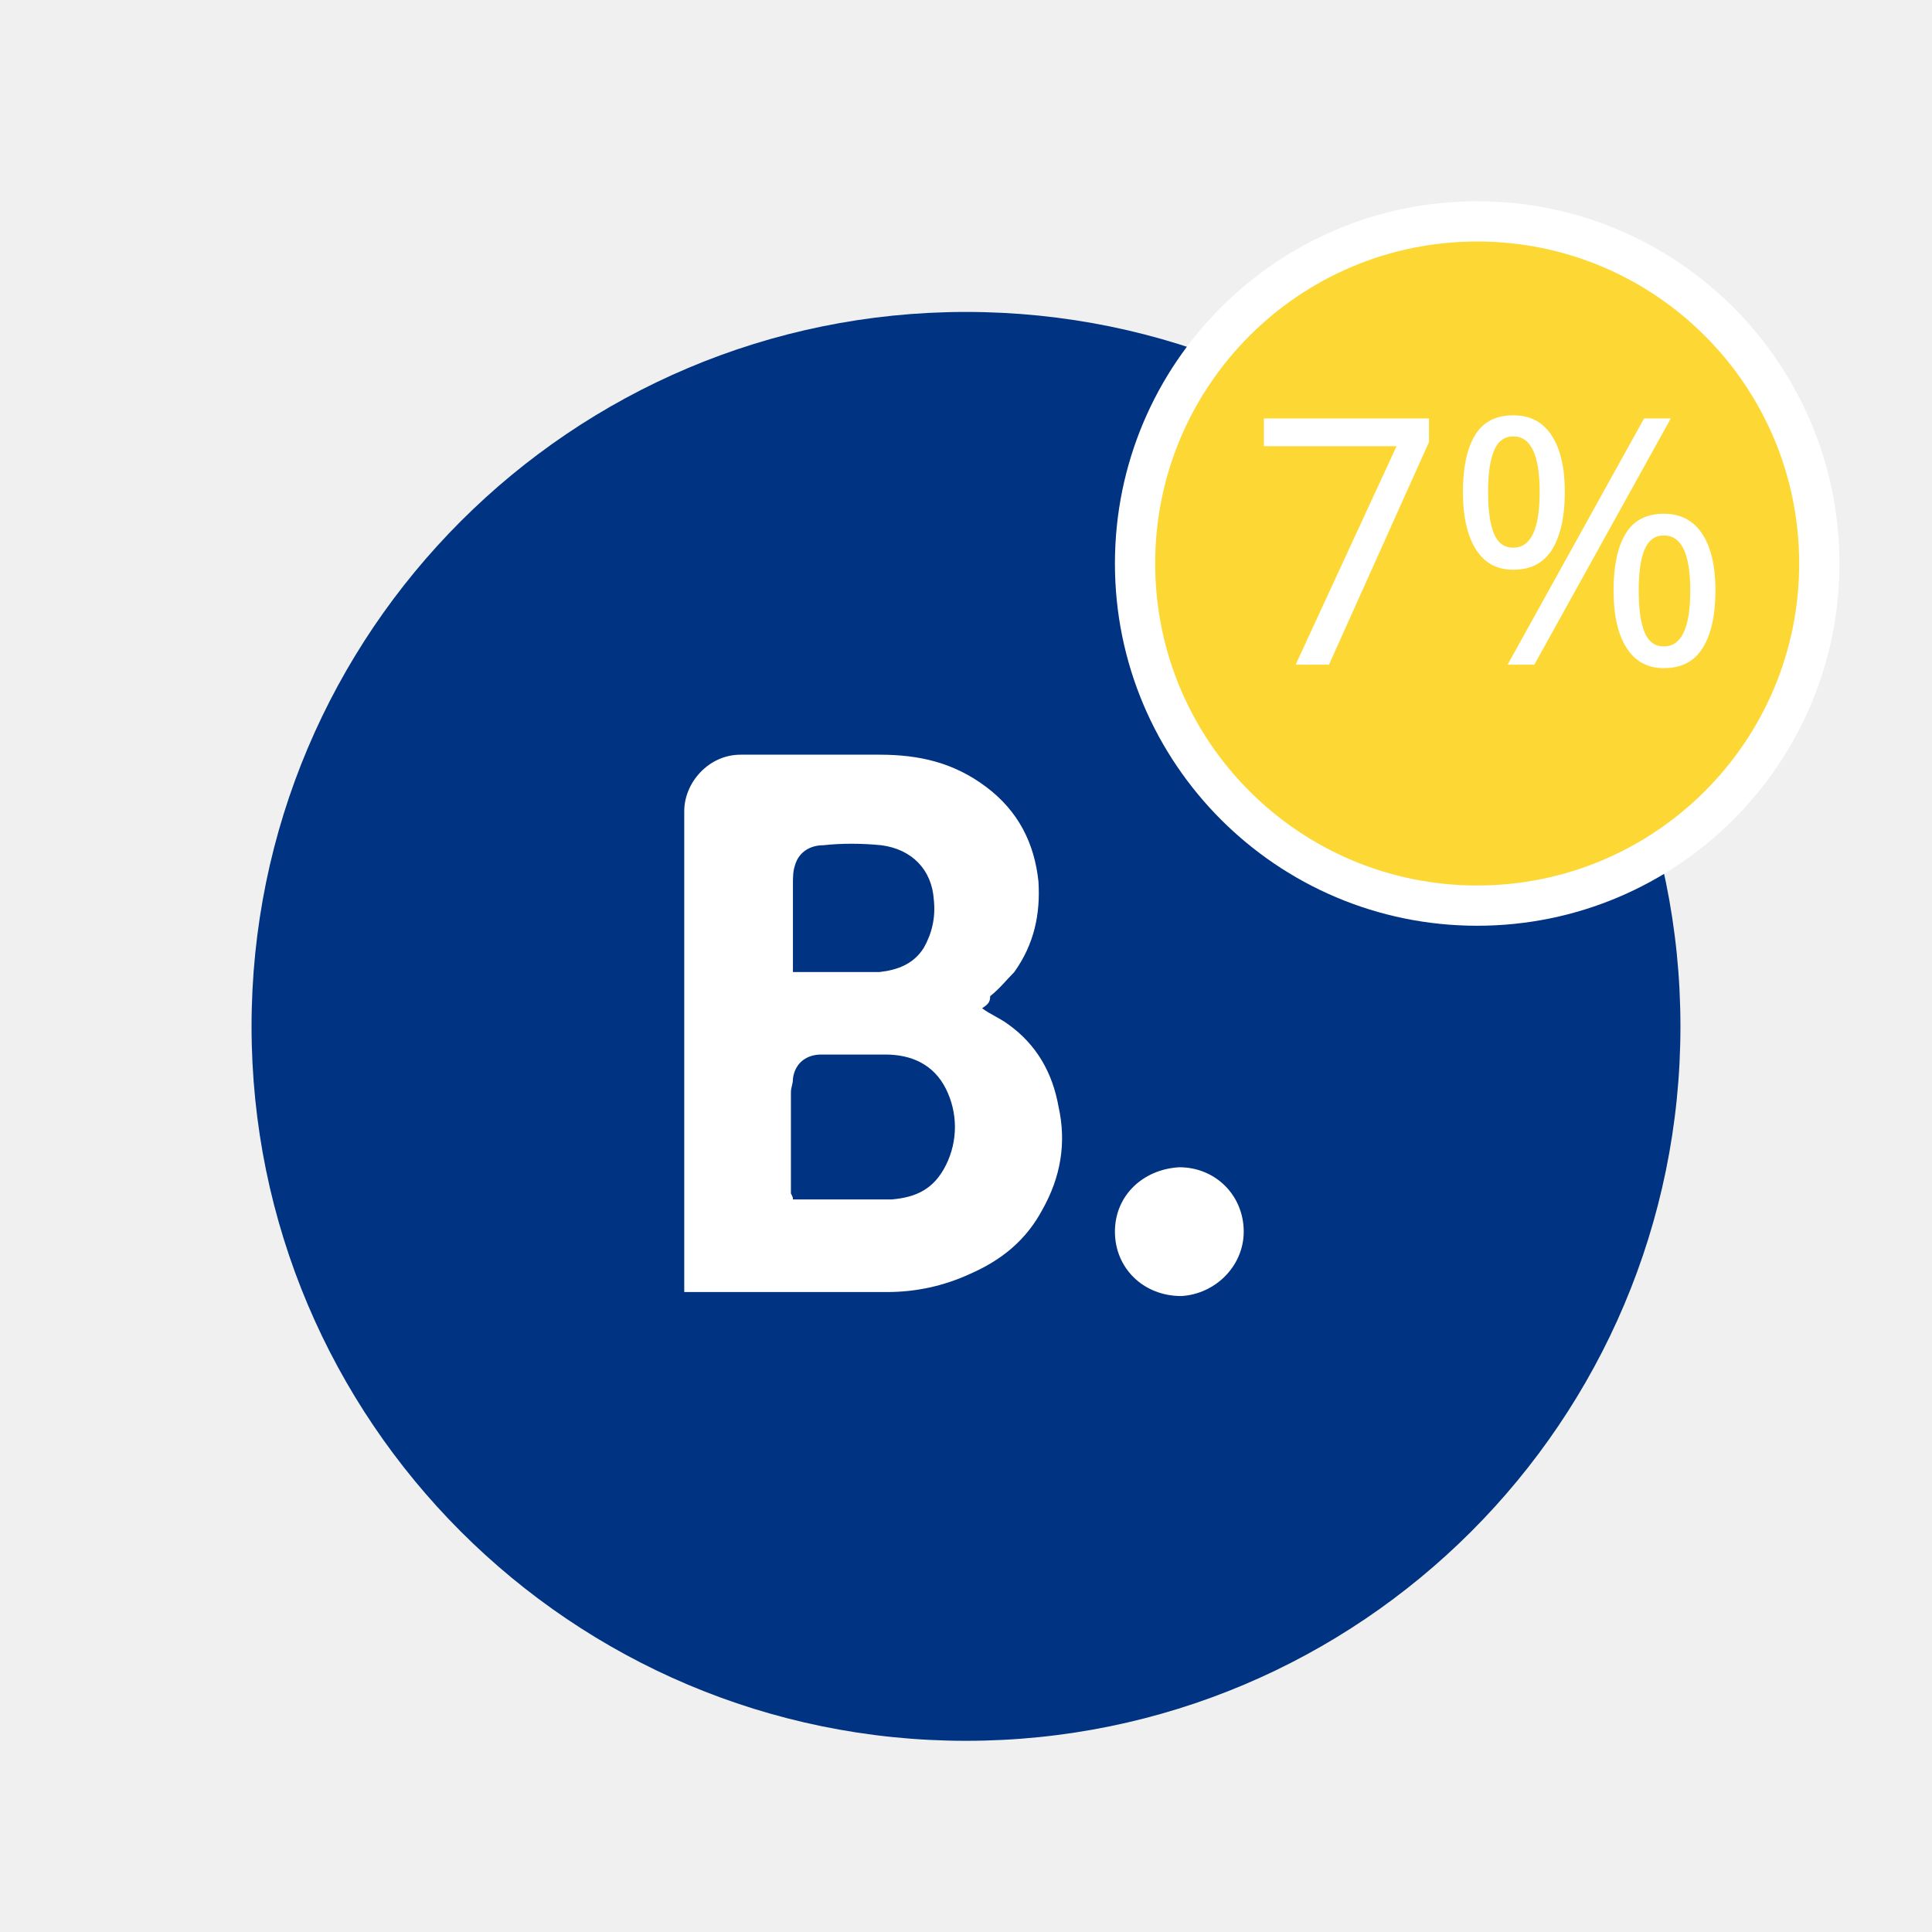
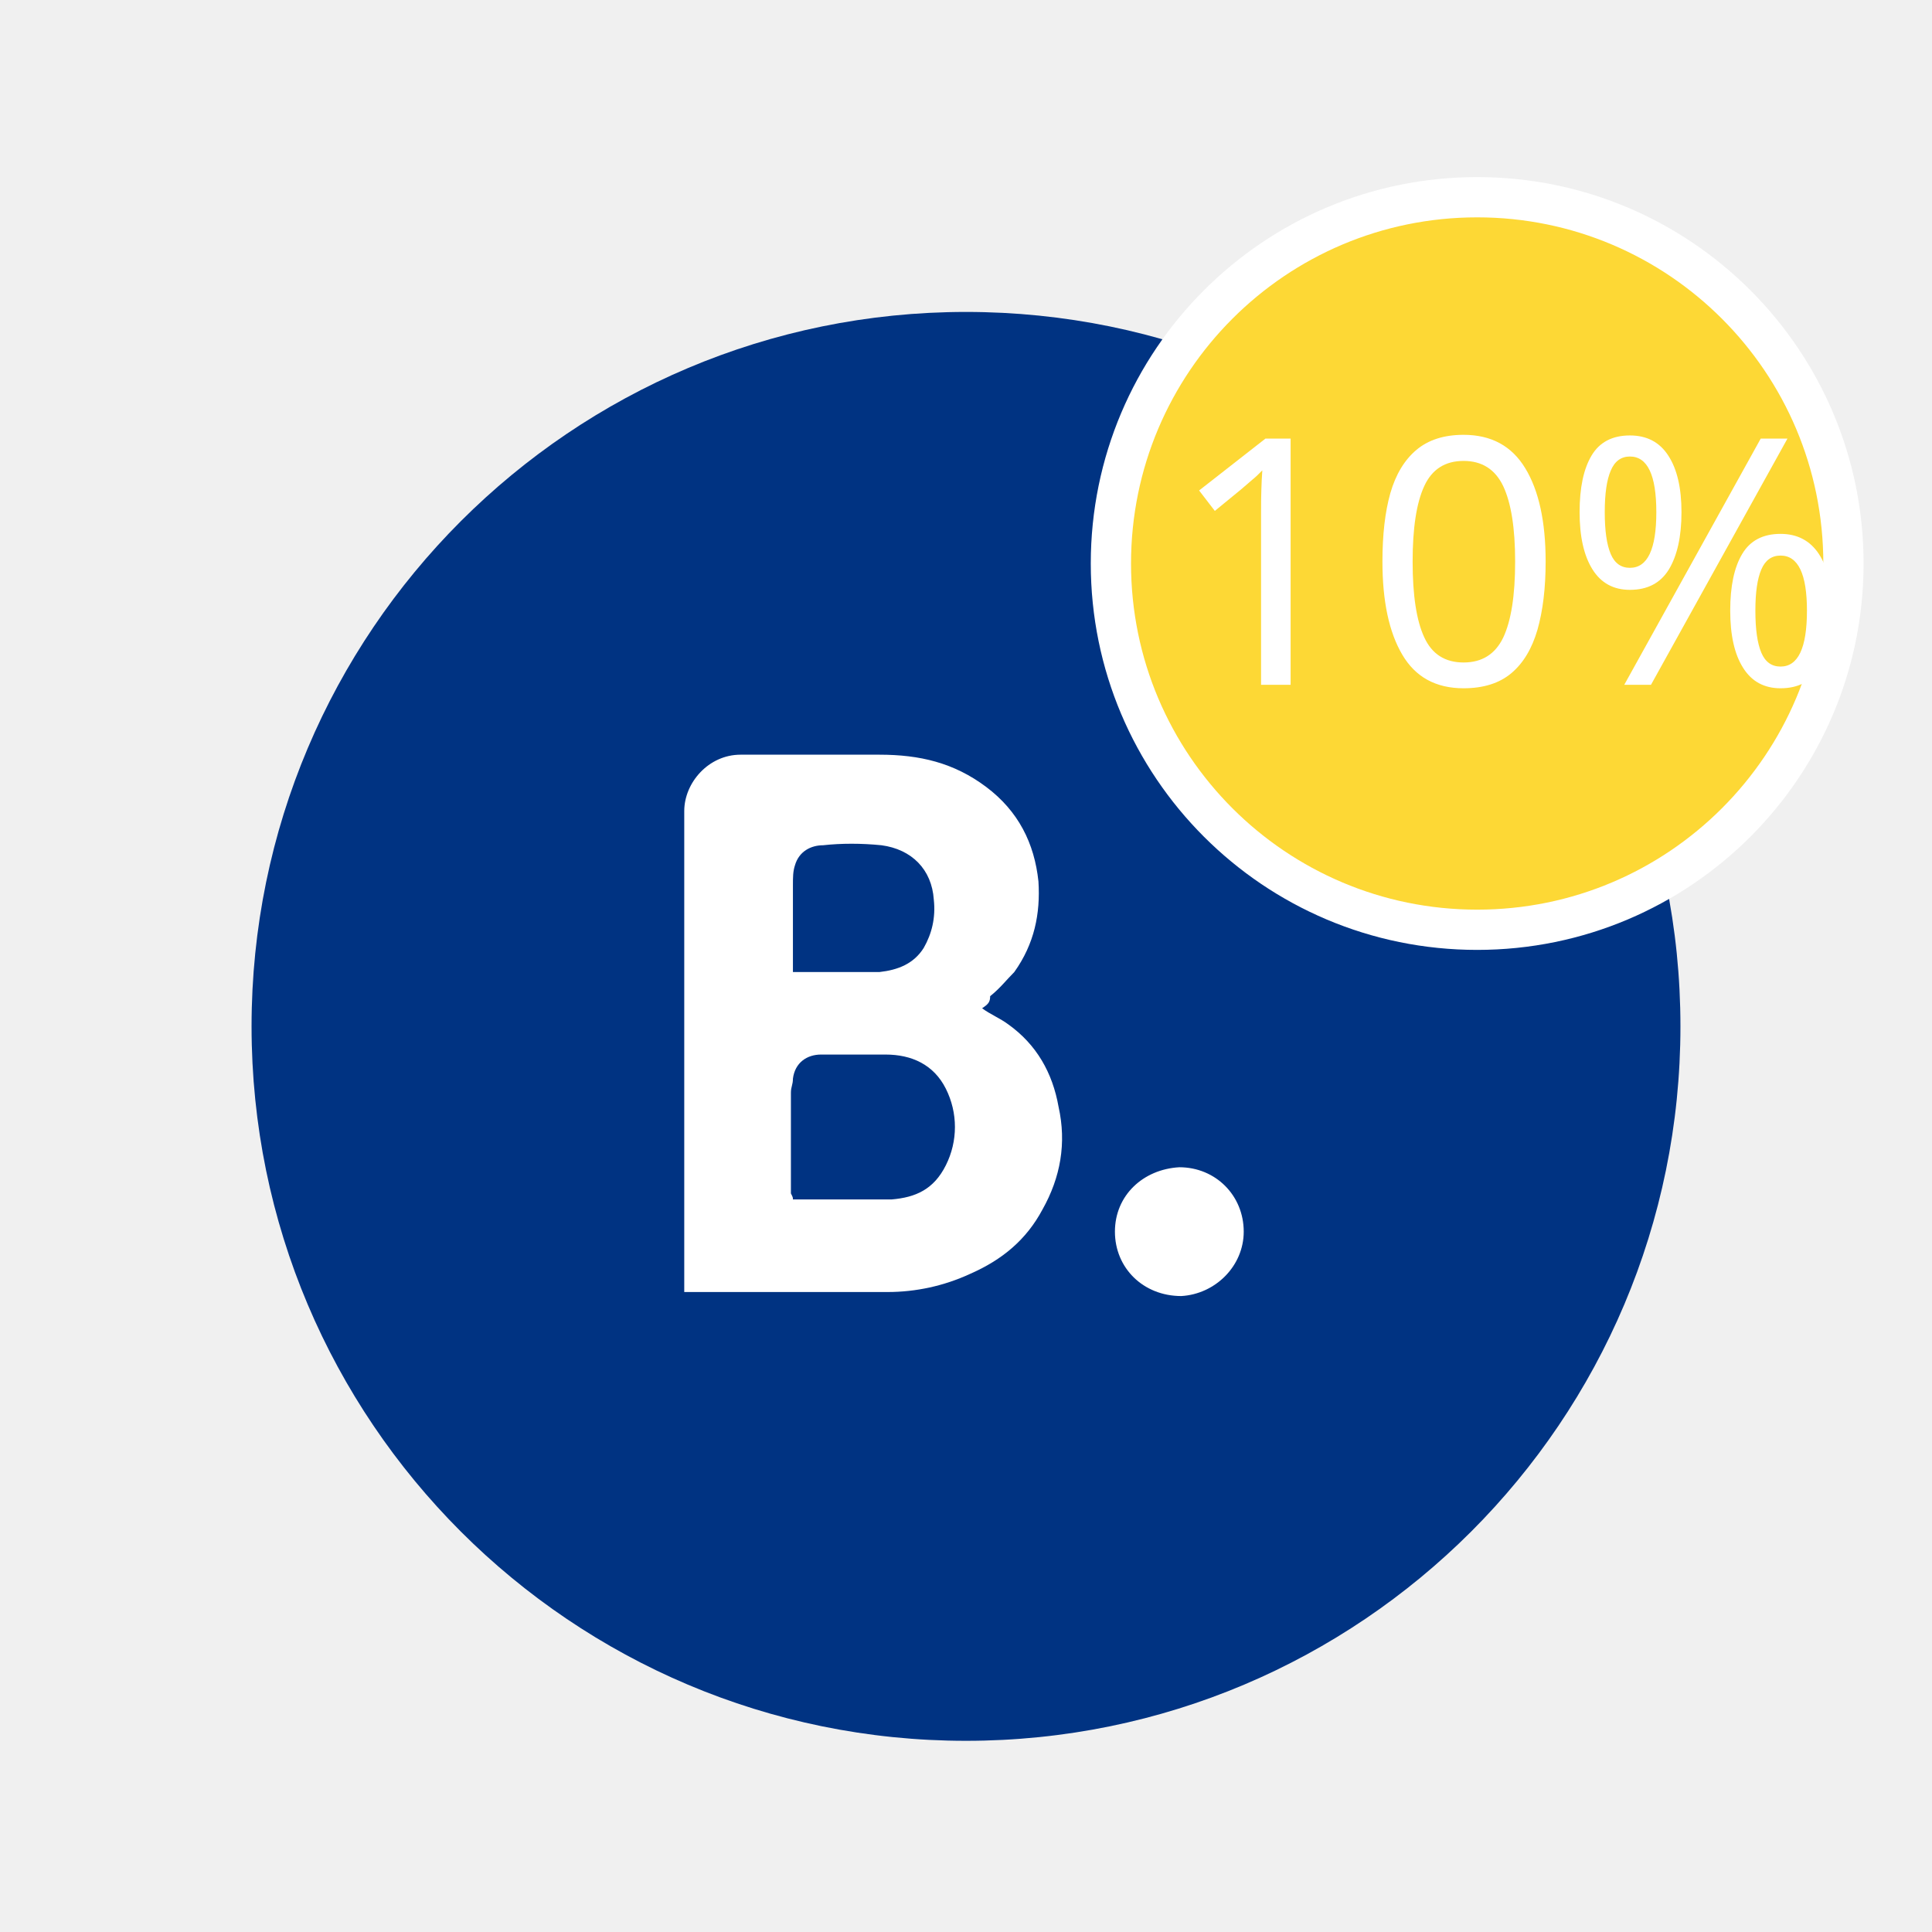
<svg xmlns="http://www.w3.org/2000/svg" version="1.1" id="Layer_1" x="0px" y="0px" viewBox="0 0 96 96" style="enable-background:new 0 0 96 96;" xml:space="preserve">
  <style type="text/css">
	.st0{fill:#003382;}
	.st1{fill:#FFFFFF;}
	.st2{fill:#FDD835;stroke:#FFFFFF;stroke-width:2;stroke-miterlimit:10;}
	.st3{font-family:'Roboto-Black';}
	.st4{font-size:17.127px;}
</style>
  <g>
    <circle class="st0" cx="48" cy="51" r="35.5" />
    <g>
-       <path class="st1" d="M48.8,50.1c0.4,0.3,0.9,0.5,1.3,0.8c1.4,1,2.2,2.4,2.5,4.1c0.4,1.8,0.1,3.5-0.8,5.1c-0.8,1.5-2,2.5-3.6,3.2    c-1.3,0.6-2.7,0.9-4.1,0.9c-3.3,0-6.6,0-9.9,0c-0.1,0-0.1,0-0.2,0c0-0.1,0-0.2,0-0.3c0-7.8,0-15.8,0-23.6c0-1.4,1.2-2.8,2.8-2.8    c2.3,0,4.5,0,6.9,0c2,0,3.7,0.4,5.3,1.6c1.6,1.2,2.4,2.8,2.6,4.7c0.1,1.6-0.2,3.1-1.2,4.5c-0.4,0.4-0.7,0.8-1.2,1.2    C49.2,49.8,49.1,49.9,48.8,50.1z M39.4,59.6C39.5,59.6,39.5,59.6,39.4,59.6c1.7,0,3.3,0,4.9,0c1.2-0.1,2.1-0.5,2.7-1.7    c0.6-1.2,0.6-2.6,0-3.8c-0.6-1.2-1.7-1.7-3-1.7c-1.1,0-2.1,0-3.2,0c-0.7,0-1.3,0.4-1.4,1.2c0,0.3-0.1,0.4-0.1,0.7c0,1.7,0,3.3,0,5    C39.4,59.5,39.4,59.5,39.4,59.6z M39.4,48.3c1.2,0,2.6,0,3.8,0c0.2,0,0.4,0,0.5,0c0.9-0.1,1.7-0.4,2.2-1.2    c0.4-0.7,0.6-1.5,0.5-2.4c-0.1-1.5-1.1-2.5-2.6-2.7c-1-0.1-2-0.1-2.9,0c-0.6,0-1.2,0.3-1.4,1c-0.1,0.3-0.1,0.6-0.1,1    c0,1.4,0,2.8,0,4.2C39.4,48.2,39.4,48.2,39.4,48.3z" />
+       <path class="st1" d="M48.8,50.1c0.4,0.3,0.9,0.5,1.3,0.8c1.4,1,2.2,2.4,2.5,4.1c0.4,1.8,0.1,3.5-0.8,5.1c-0.8,1.5-2,2.5-3.6,3.2    c-1.3,0.6-2.7,0.9-4.1,0.9c-3.3,0-6.6,0-9.9,0c-0.1,0-0.1,0-0.2,0c0-0.1,0-0.2,0-0.3c0-7.8,0-15.8,0-23.6c0-1.4,1.2-2.8,2.8-2.8    c2.3,0,4.5,0,6.9,0c2,0,3.7,0.4,5.3,1.6c1.6,1.2,2.4,2.8,2.6,4.7c0.1,1.6-0.2,3.1-1.2,4.5c-0.4,0.4-0.7,0.8-1.2,1.2    C49.2,49.8,49.1,49.9,48.8,50.1z M39.4,59.6C39.5,59.6,39.5,59.6,39.4,59.6c1.7,0,3.3,0,4.9,0c1.2-0.1,2.1-0.5,2.7-1.7    c0.6-1.2,0.6-2.6,0-3.8s-1.7-1.7-3-1.7c-1.1,0-2.1,0-3.2,0c-0.7,0-1.3,0.4-1.4,1.2c0,0.3-0.1,0.4-0.1,0.7c0,1.7,0,3.3,0,5    C39.4,59.5,39.4,59.5,39.4,59.6z M39.4,48.3c1.2,0,2.6,0,3.8,0c0.2,0,0.4,0,0.5,0c0.9-0.1,1.7-0.4,2.2-1.2    c0.4-0.7,0.6-1.5,0.5-2.4c-0.1-1.5-1.1-2.5-2.6-2.7c-1-0.1-2-0.1-2.9,0c-0.6,0-1.2,0.3-1.4,1c-0.1,0.3-0.1,0.6-0.1,1    c0,1.4,0,2.8,0,4.2C39.4,48.2,39.4,48.2,39.4,48.3z" />
      <path class="st1" d="M55.4,61.2c0-1.8,1.4-3.1,3.2-3.2c1.8,0,3.2,1.4,3.2,3.2c0,1.7-1.4,3.1-3.1,3.2C56.8,64.4,55.4,63,55.4,61.2z    " />
    </g>
  </g>
  <g>
-     <circle class="st2" cx="73.4" cy="28" r="17" />
-     <text transform="matrix(1 0 0 1 62.0519 33.0278)" class="st1 st3 st4">7%</text>
+     <circle class="st2" cx="73.4" cy="28" r="18.2" />
+     <text transform="matrix(1 0 0 1 58.0519 34.0278)" class="st1 st3 st4">10%</text>
  </g>
</svg>
